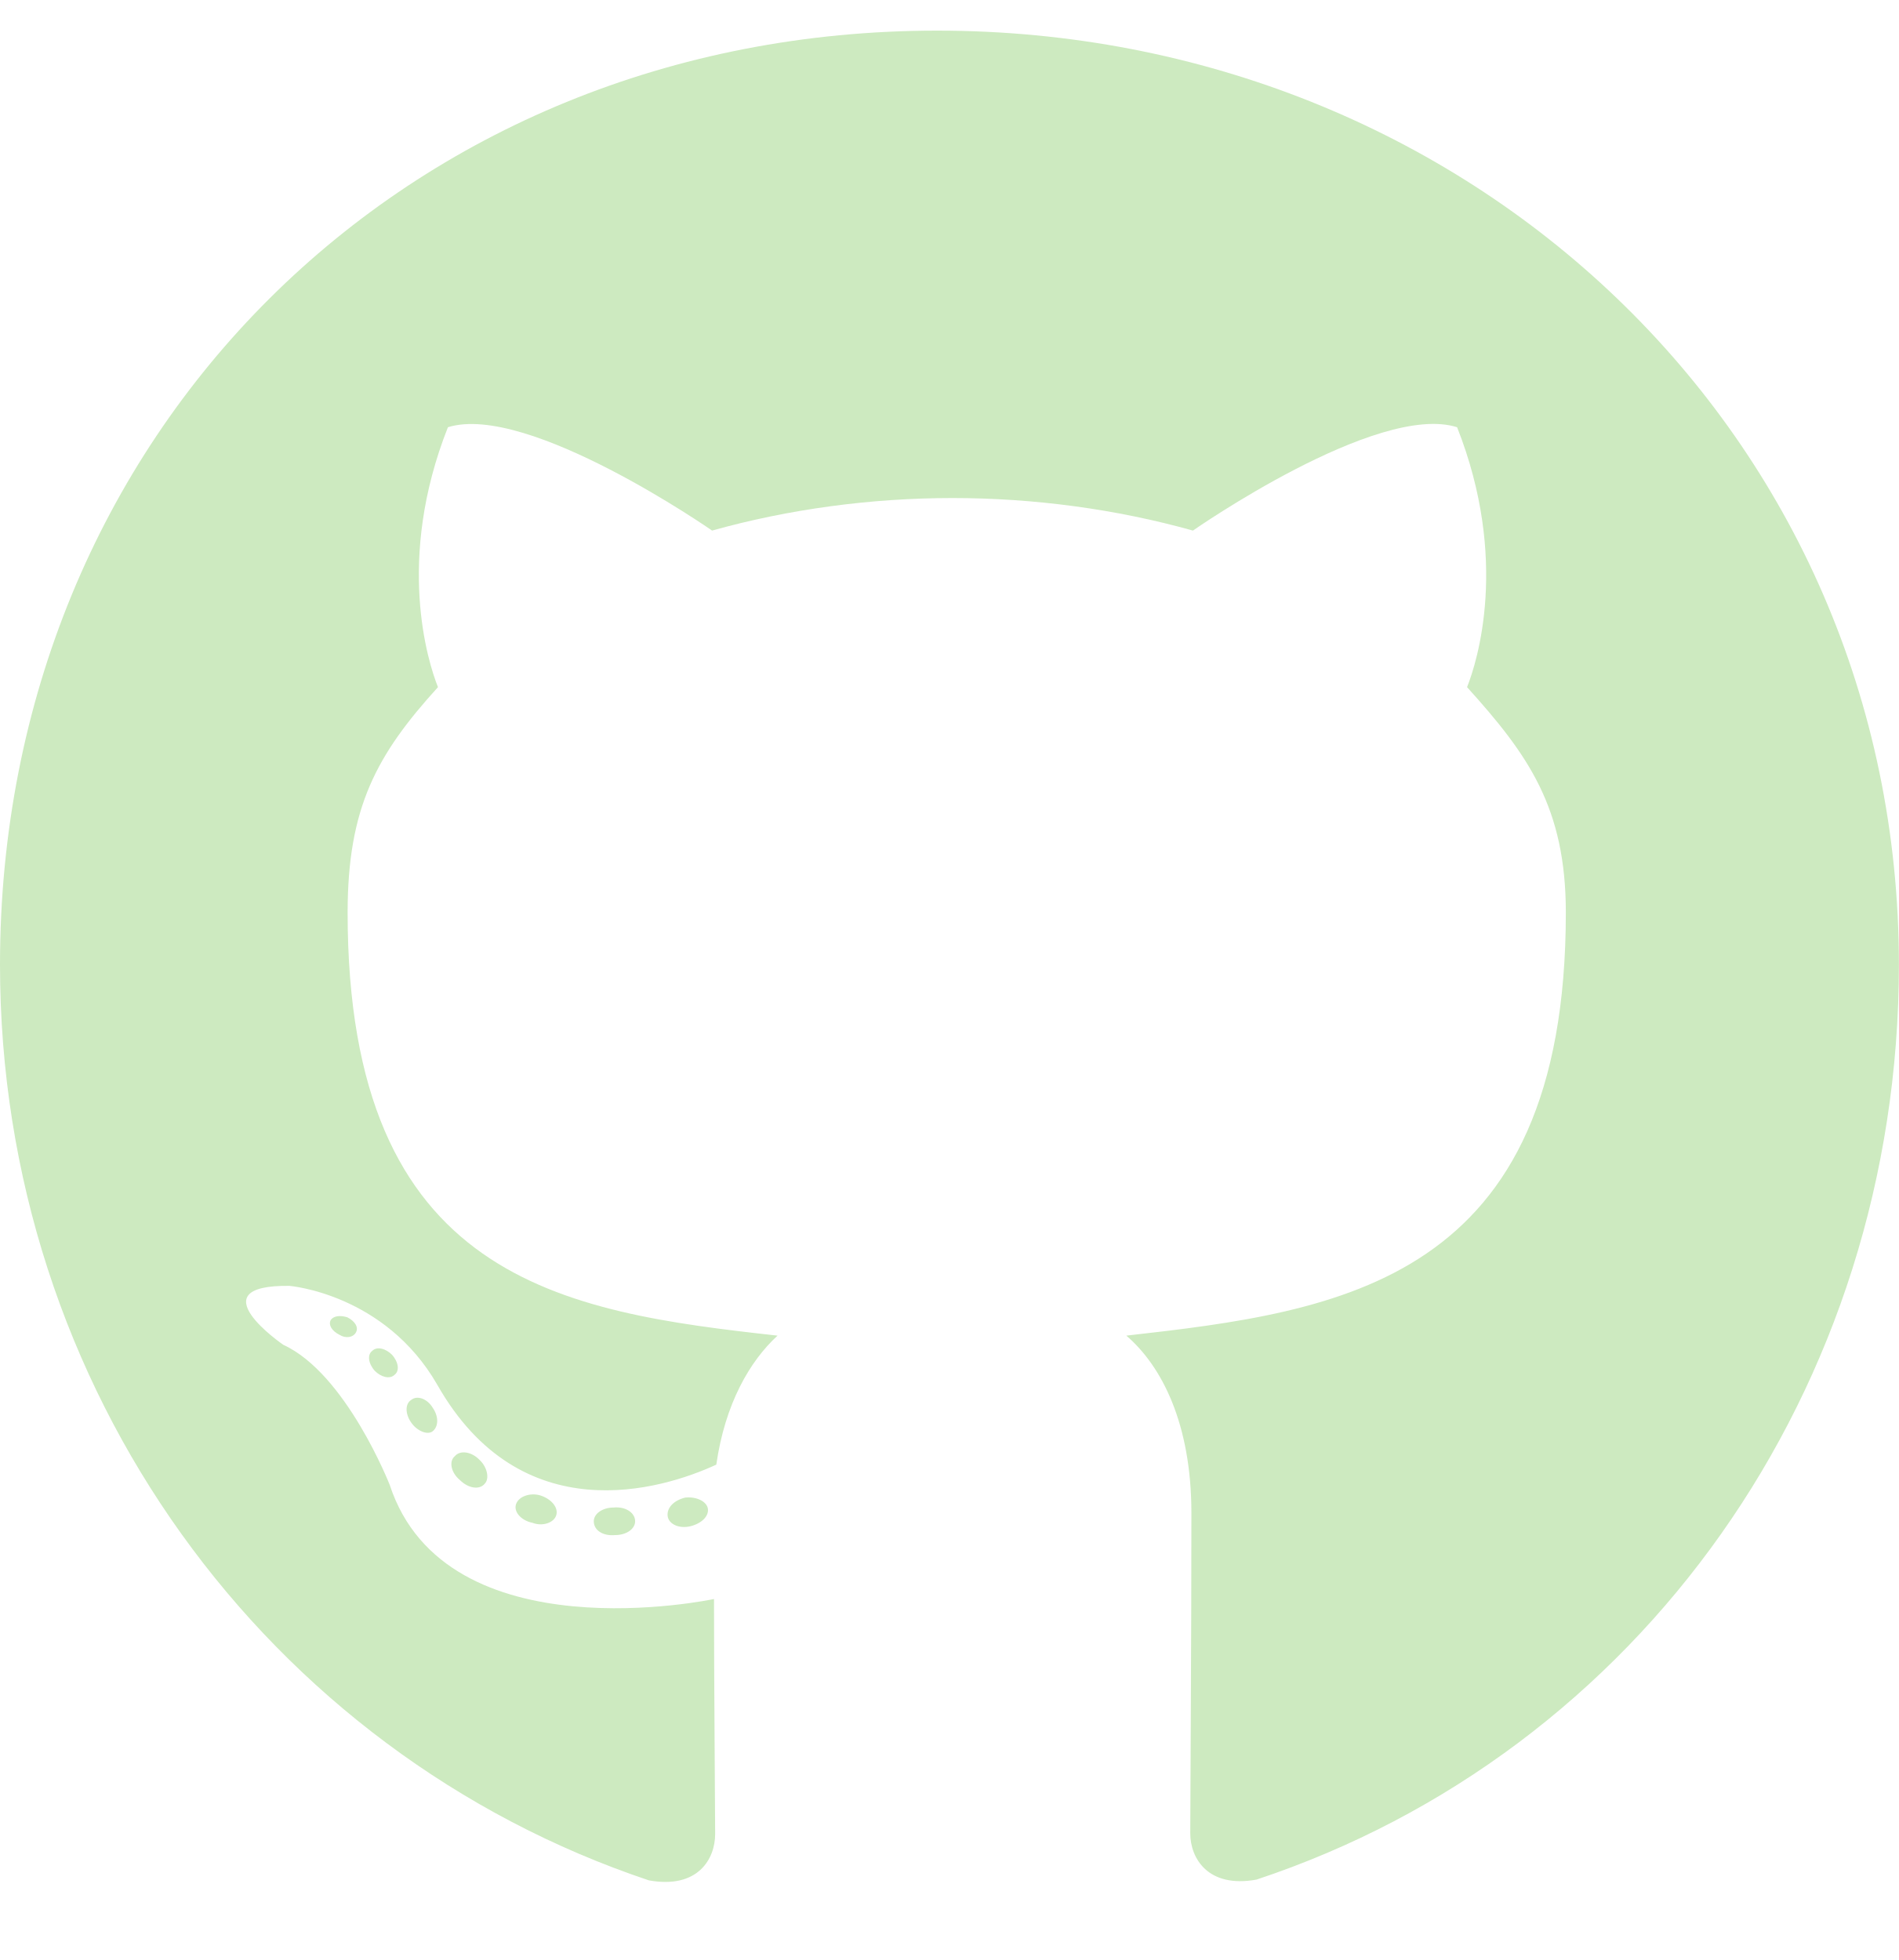
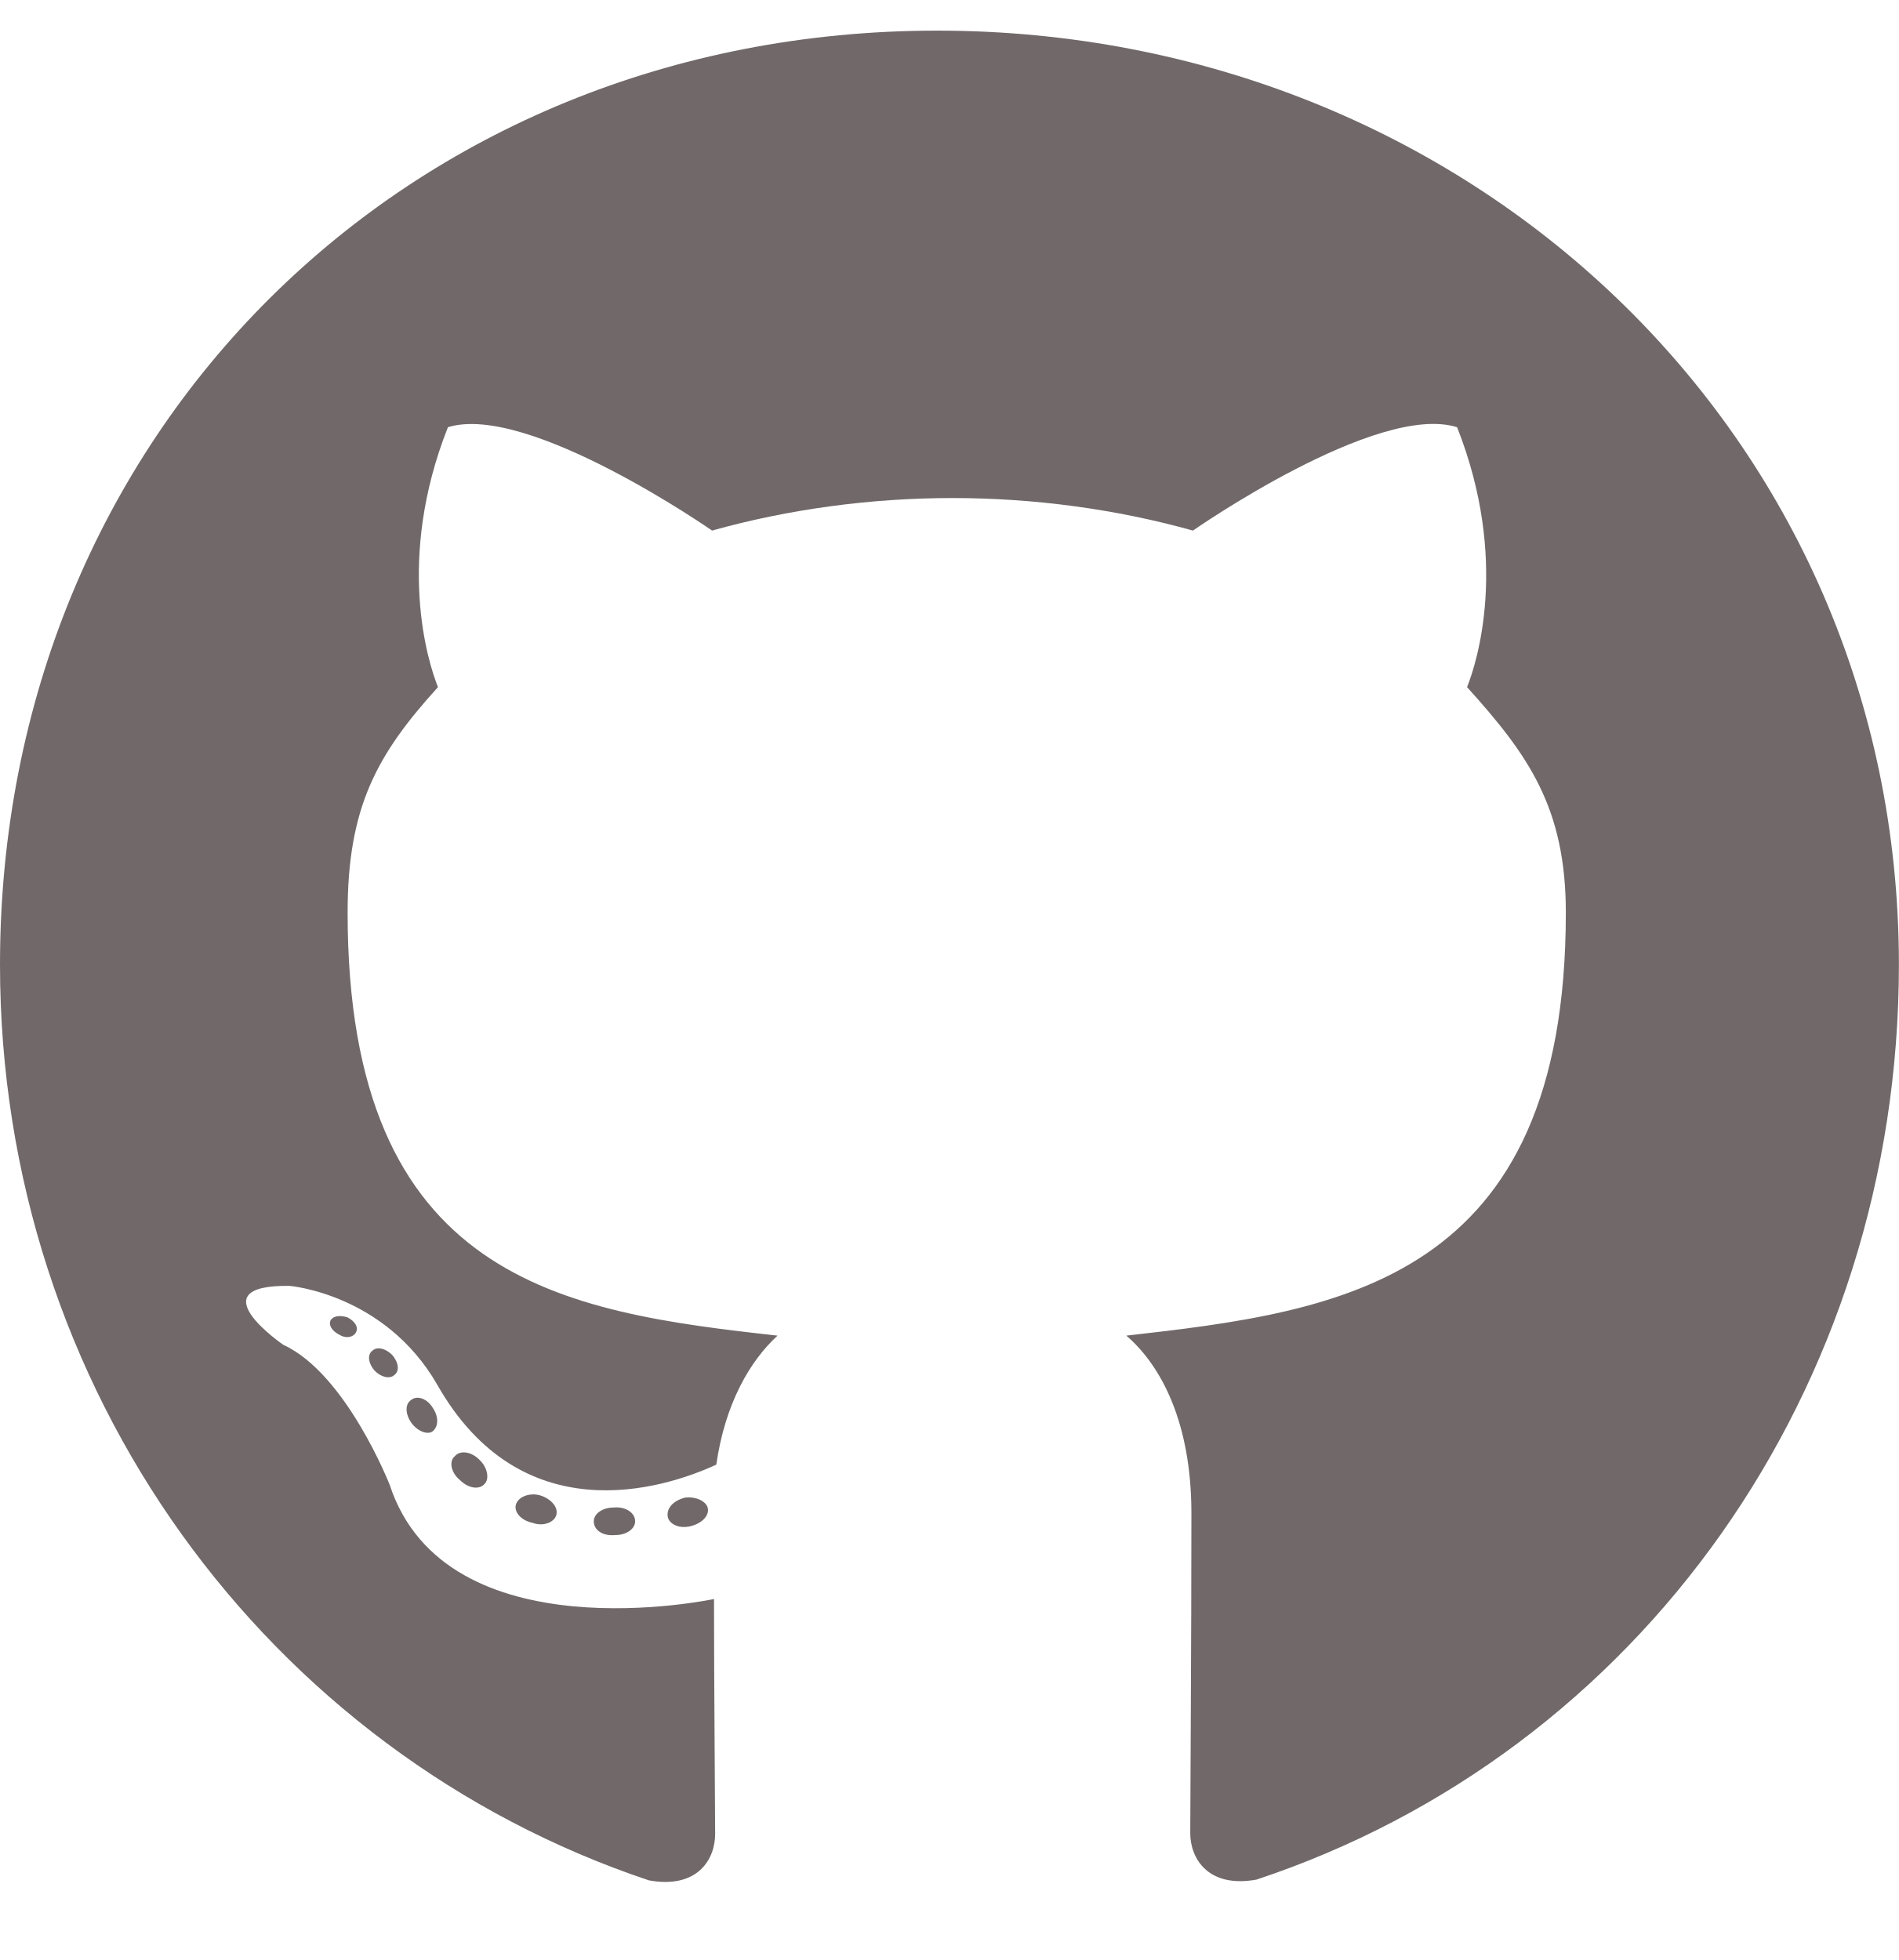
- <svg xmlns="http://www.w3.org/2000/svg" viewBox="0 0 496 512" fill="#CDEAC0">
+ <svg xmlns="http://www.w3.org/2000/svg" viewBox="0 0 496 512" fill="#716969">
  <path d="M165.9 397.4c0 2-2.3 3.6-5.2 3.6-3.3.3-5.6-1.3-5.6-3.6 0-2 2.3-3.6 5.2-3.6 3-.3 5.6 1.3 5.6 3.6zm-31.1-4.5c-.7 2 1.3 4.3 4.3 4.9 2.6 1 5.6 0 6.2-2s-1.3-4.3-4.3-5.2c-2.6-.7-5.5.3-6.2 2.3zm44.2-1.7c-2.9.7-4.9 2.6-4.6 4.9.3 2 2.9 3.3 5.9 2.6 2.9-.7 4.9-2.6 4.6-4.6-.3-1.9-3-3.2-5.9-2.9zM244.8 8C106.1 8 0 113.3 0 252c0 110.9 69.8 205.8 169.5 239.2 12.8 2.3 17.3-5.6 17.3-12.1 0-6.2-.3-40.4-.3-61.4 0 0-70 15-84.7-29.8 0 0-11.4-29.1-27.8-36.6 0 0-22.9-15.7 1.6-15.4 0 0 24.9 2 38.6 25.8 21.9 38.6 58.6 27.5 72.9 20.9 2.3-16 8.8-27.1 16-33.7-55.9-6.2-112.3-14.3-112.3-110.5 0-27.5 7.6-41.3 23.6-58.9-2.6-6.5-11.1-33.3 2.6-67.9 20.9-6.5 69 27 69 27 20-5.6 41.5-8.5 62.8-8.5s42.8 2.9 62.8 8.5c0 0 48.1-33.6 69-27 13.7 34.7 5.2 61.4 2.6 67.9 16 17.7 25.8 31.5 25.8 58.9 0 96.5-58.9 104.2-114.8 110.5 9.2 7.9 17 22.9 17 46.4 0 33.7-.3 75.4-.3 83.6 0 6.5 4.6 14.4 17.3 12.1C428.2 457.8 496 362.9 496 252 496 113.3 383.5 8 244.8 8zM97.2 352.9c-1.3 1-1 3.3.7 5.2 1.6 1.6 3.9 2.3 5.2 1 1.3-1 1-3.3-.7-5.2-1.6-1.6-3.9-2.3-5.2-1zm-10.8-8.1c-.7 1.3.3 2.9 2.3 3.9 1.6 1 3.6.7 4.3-.7.7-1.3-.3-2.9-2.3-3.9-2-.6-3.6-.3-4.3.7zm32.4 35.6c-1.6 1.3-1 4.3 1.3 6.2 2.3 2.3 5.2 2.6 6.5 1 1.3-1.3.7-4.3-1.3-6.2-2.2-2.3-5.2-2.6-6.5-1zm-11.4-14.7c-1.6 1-1.6 3.6 0 5.9 1.6 2.3 4.3 3.3 5.6 2.3 1.6-1.3 1.6-3.9 0-6.2-1.4-2.3-4-3.3-5.6-2z" />
</svg>
